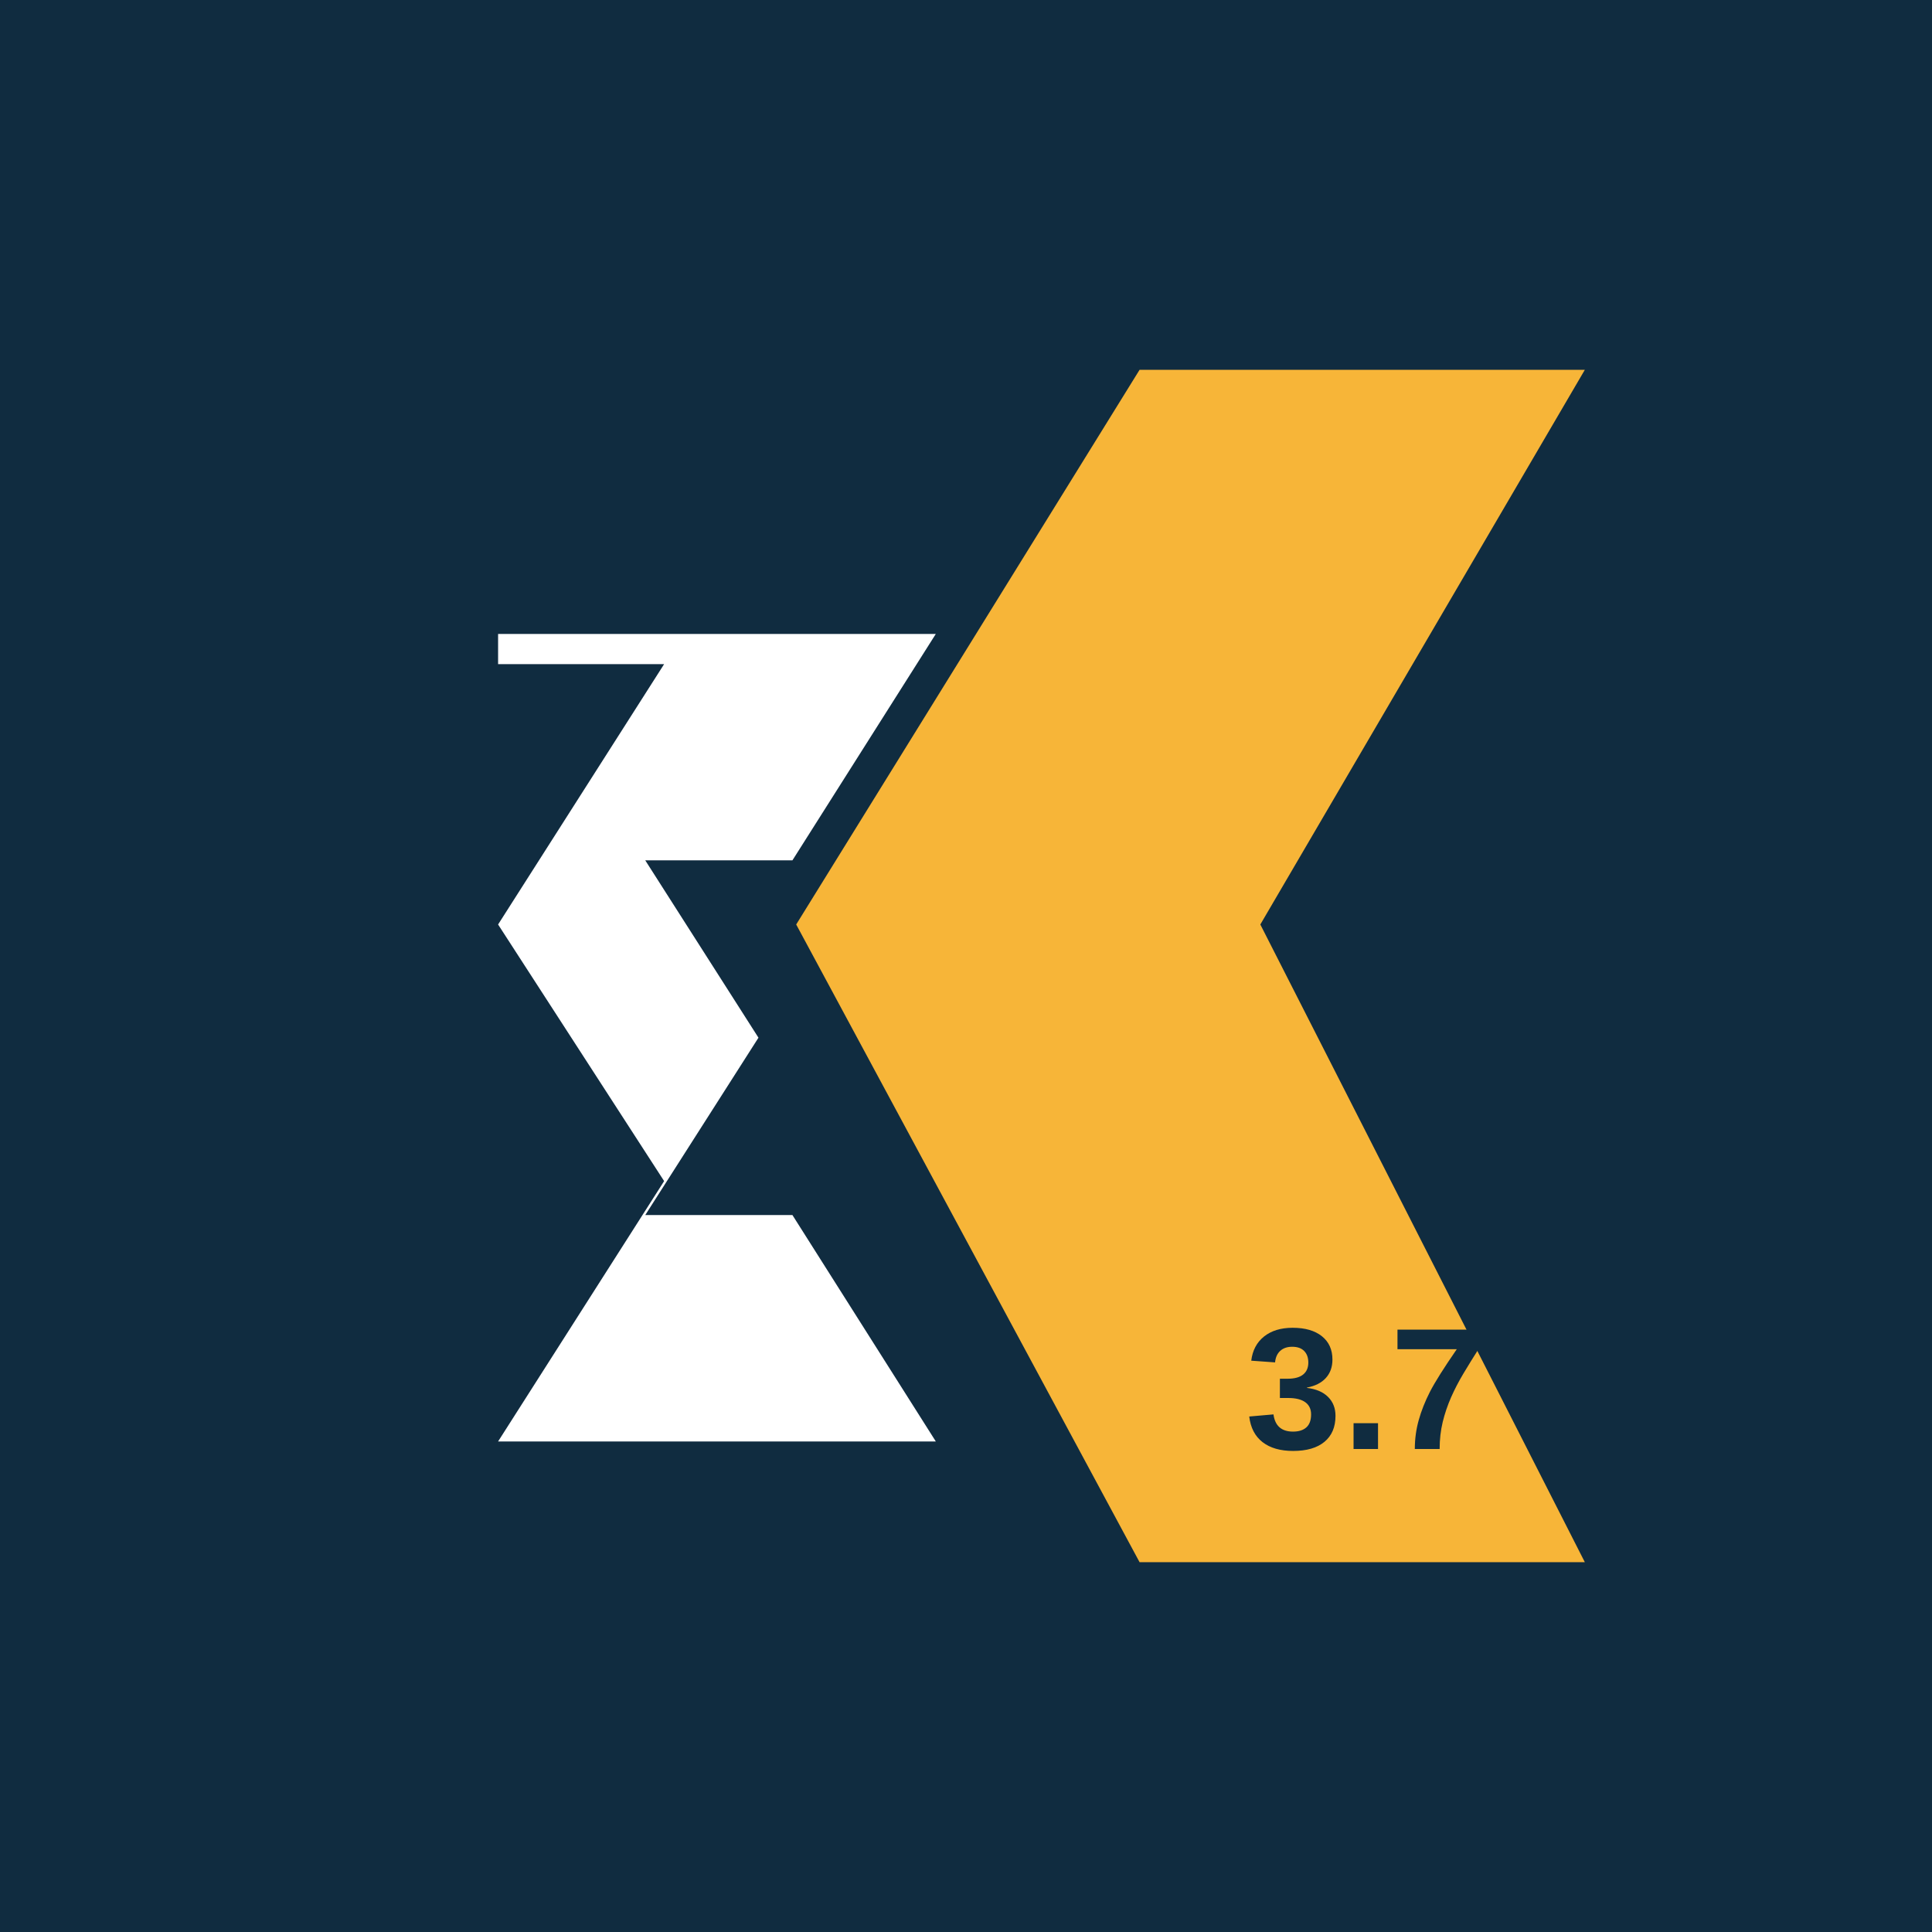
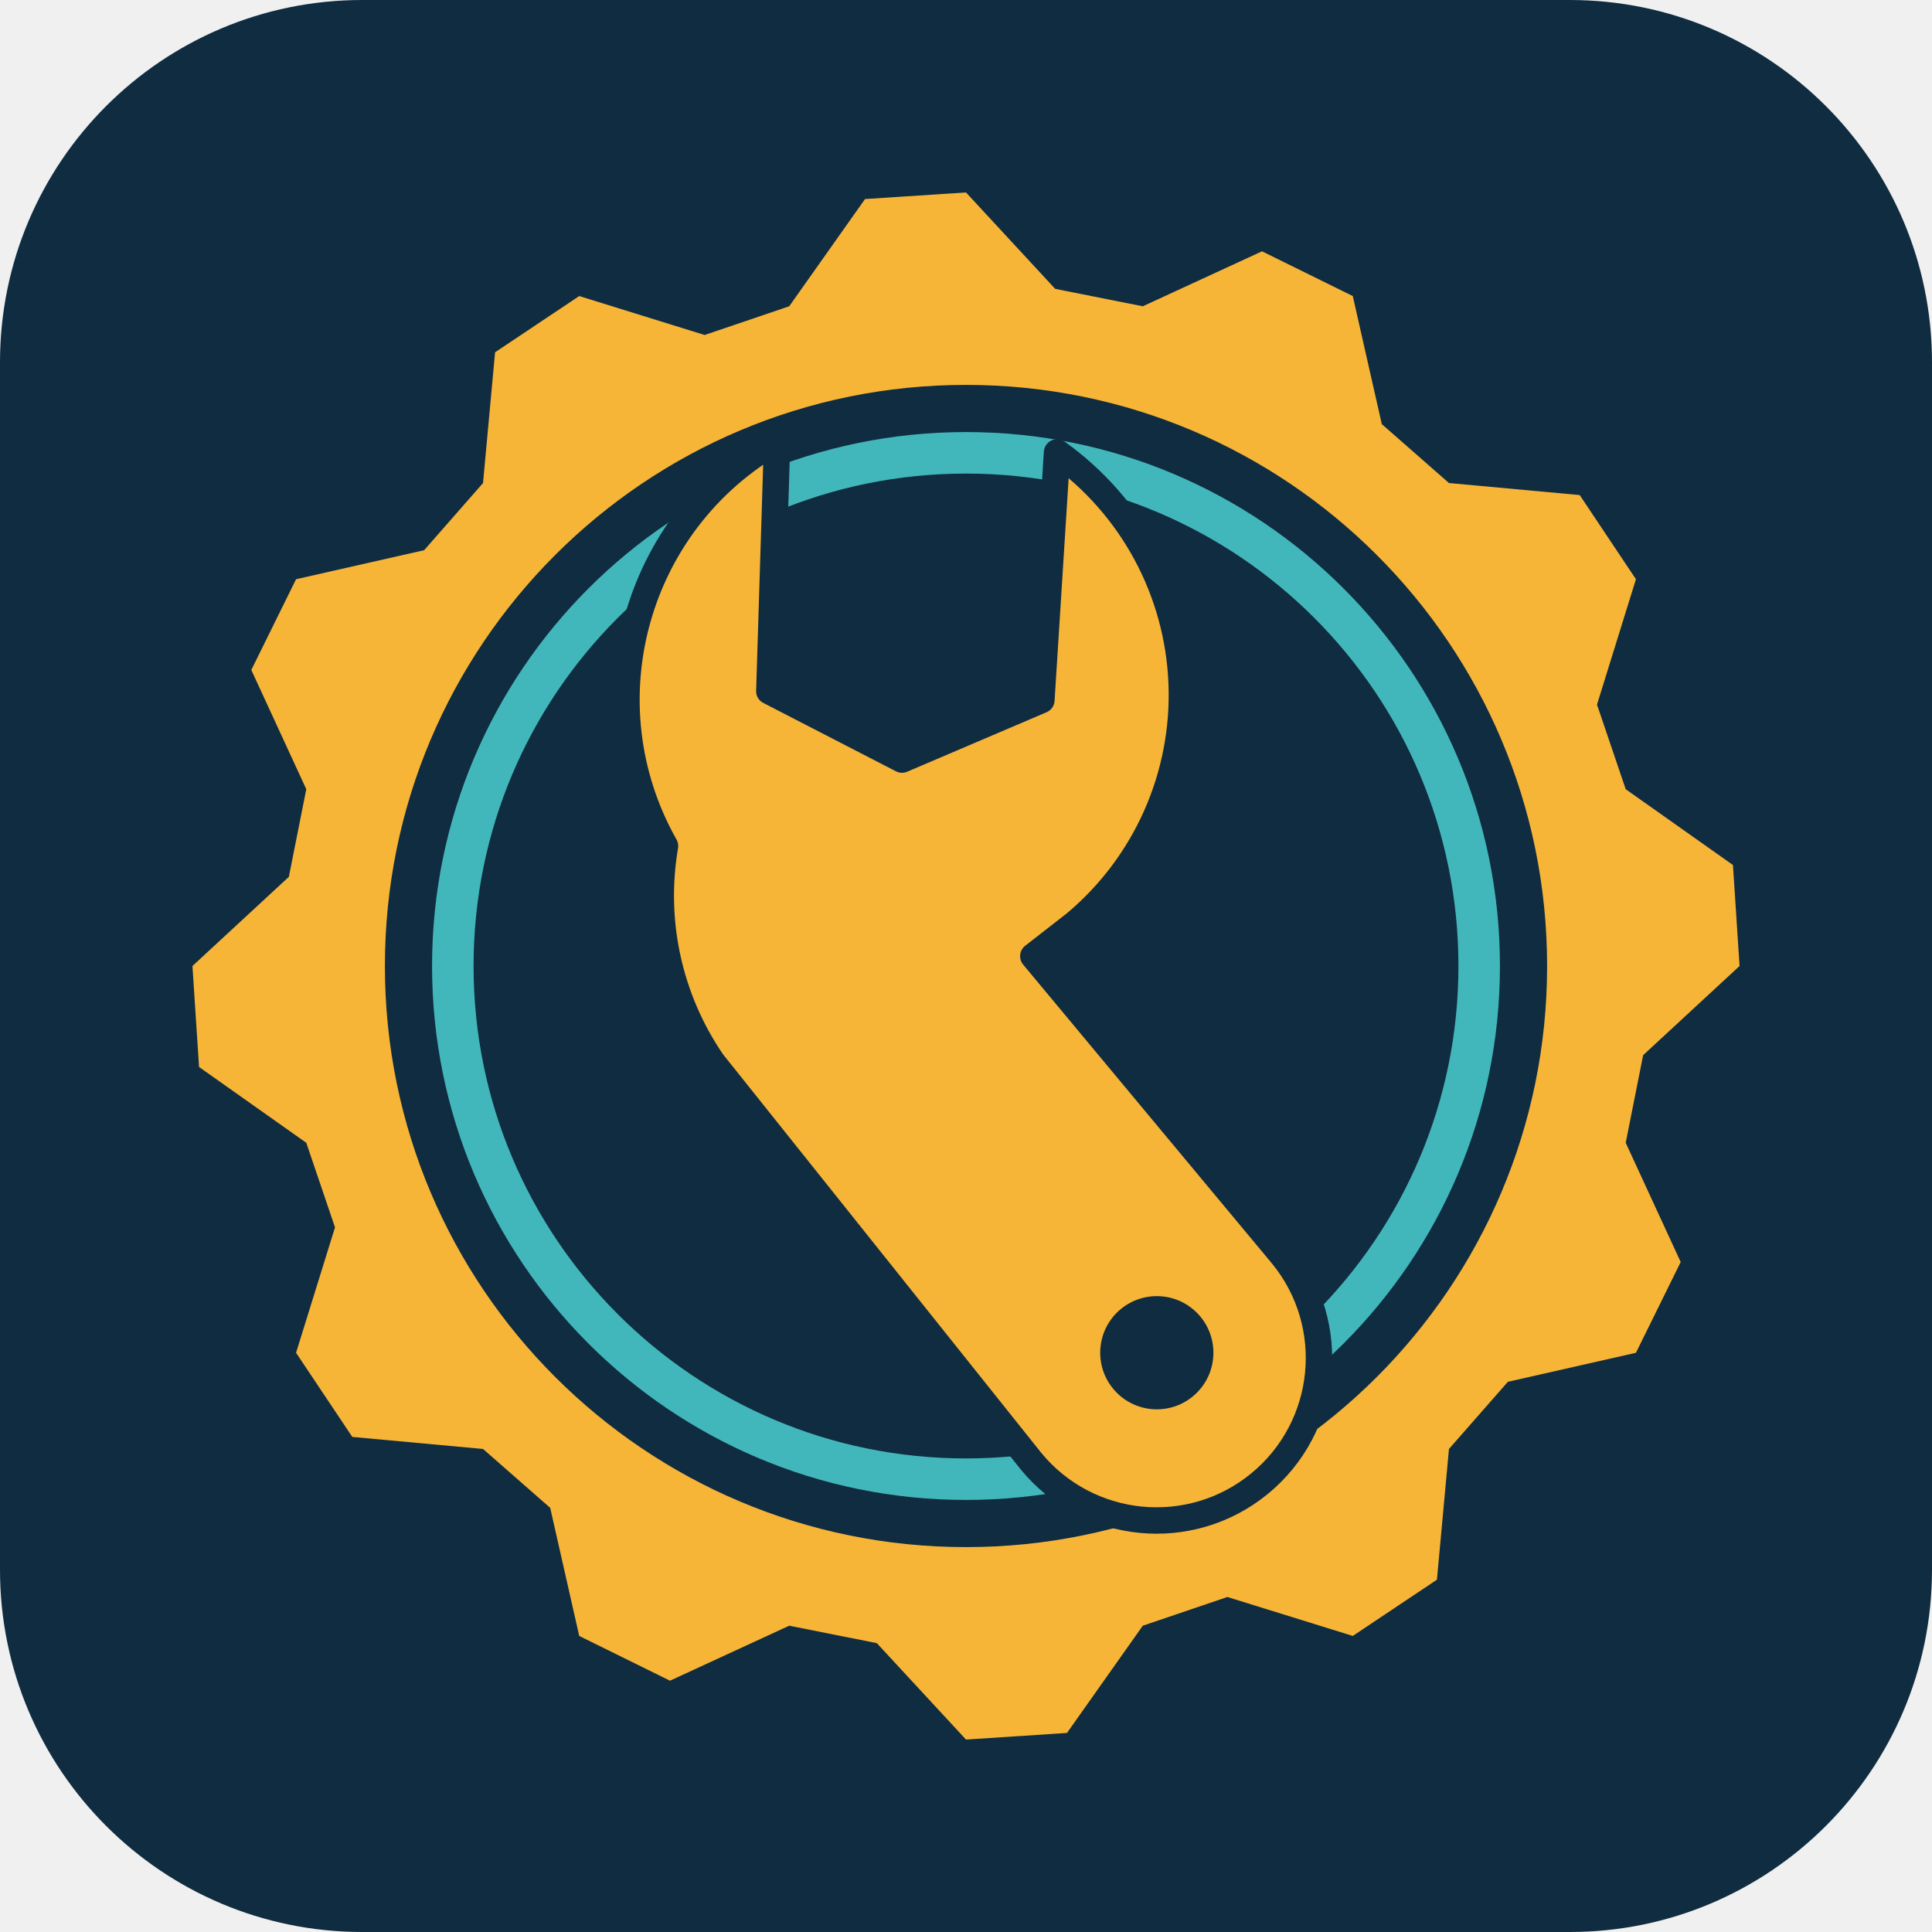
- <svg xmlns="http://www.w3.org/2000/svg" viewBox="0 0 512 512">
-   <rect width="512" height="512" fill="#102c40" />
-   <g transform="translate(50 98)">
-     <path fill="#fff" d="M82 70H198L160 130H121L151 177L121 224H160L198 284H82L126 215L82 147L126 78H82Z" />
-     <path fill="#f7b538" d="M252 0H370L284 147L370 316H252L161 147Z" />
-     <text x="280" y="286" fill="#102c40" font-family="Arial,Helvetica,sans-serif" font-size="46" font-weight="900">3.7</text>
+ <svg xmlns="http://www.w3.org/2000/svg" viewBox="0 0 512 512" role="img" aria-label="SK Admin: llave y engranaje">
+   <rect width="512" height="512" rx="96" fill="#102c40" />
+   <polygon points="256.00,51.00 279.63,76.55 302.85,81.17 334.45,66.60 358.50,78.46 366.19,112.40 383.99,128.01 418.64,131.20 433.54,153.50 423.22,186.73 430.83,209.15 459.25,229.24 461.00,256.00 435.45,279.63 430.83,302.85 445.40,334.45 433.54,358.50 399.60,366.19 383.99,383.99 380.80,418.64 358.50,433.54 325.27,423.22 302.85,430.83 282.76,459.25 256.00,461.00 232.37,435.45 209.15,430.83 177.55,445.40 153.50,433.54 145.81,399.60 128.01,383.99 93.36,380.80 78.46,358.50 88.78,325.27 81.17,302.85 52.75,282.76 51.00,256.00 76.55,232.37 81.17,209.15 66.60,177.55 78.46,153.50 112.40,145.81 128.01,128.01 131.20,93.36 153.50,78.46 186.73,88.78 209.15,81.17 229.24,52.75" fill="#f7b538" />
+   <circle cx="256" cy="256" r="154" fill="#102c40" />
+   <circle cx="256" cy="256" r="136" fill="none" stroke="#42b7bb" stroke-width="11" />
+   <g transform="rotate(-42 256 256)">
+     <path d="M218 179a79 79 0 0 1 94-60l-46 48 14 37 38 13 47-46a79 79 0 0 1-80 96l-14-1-4 103a43 43 0 1 1-86-4l8-135a78 78 0 0 1 29-51z" fill="#f7b538" stroke="#102c40" stroke-width="7" stroke-linejoin="round" />
+     <circle cx="225" cy="366" r="15" fill="#102c40" />
  </g>
</svg>
